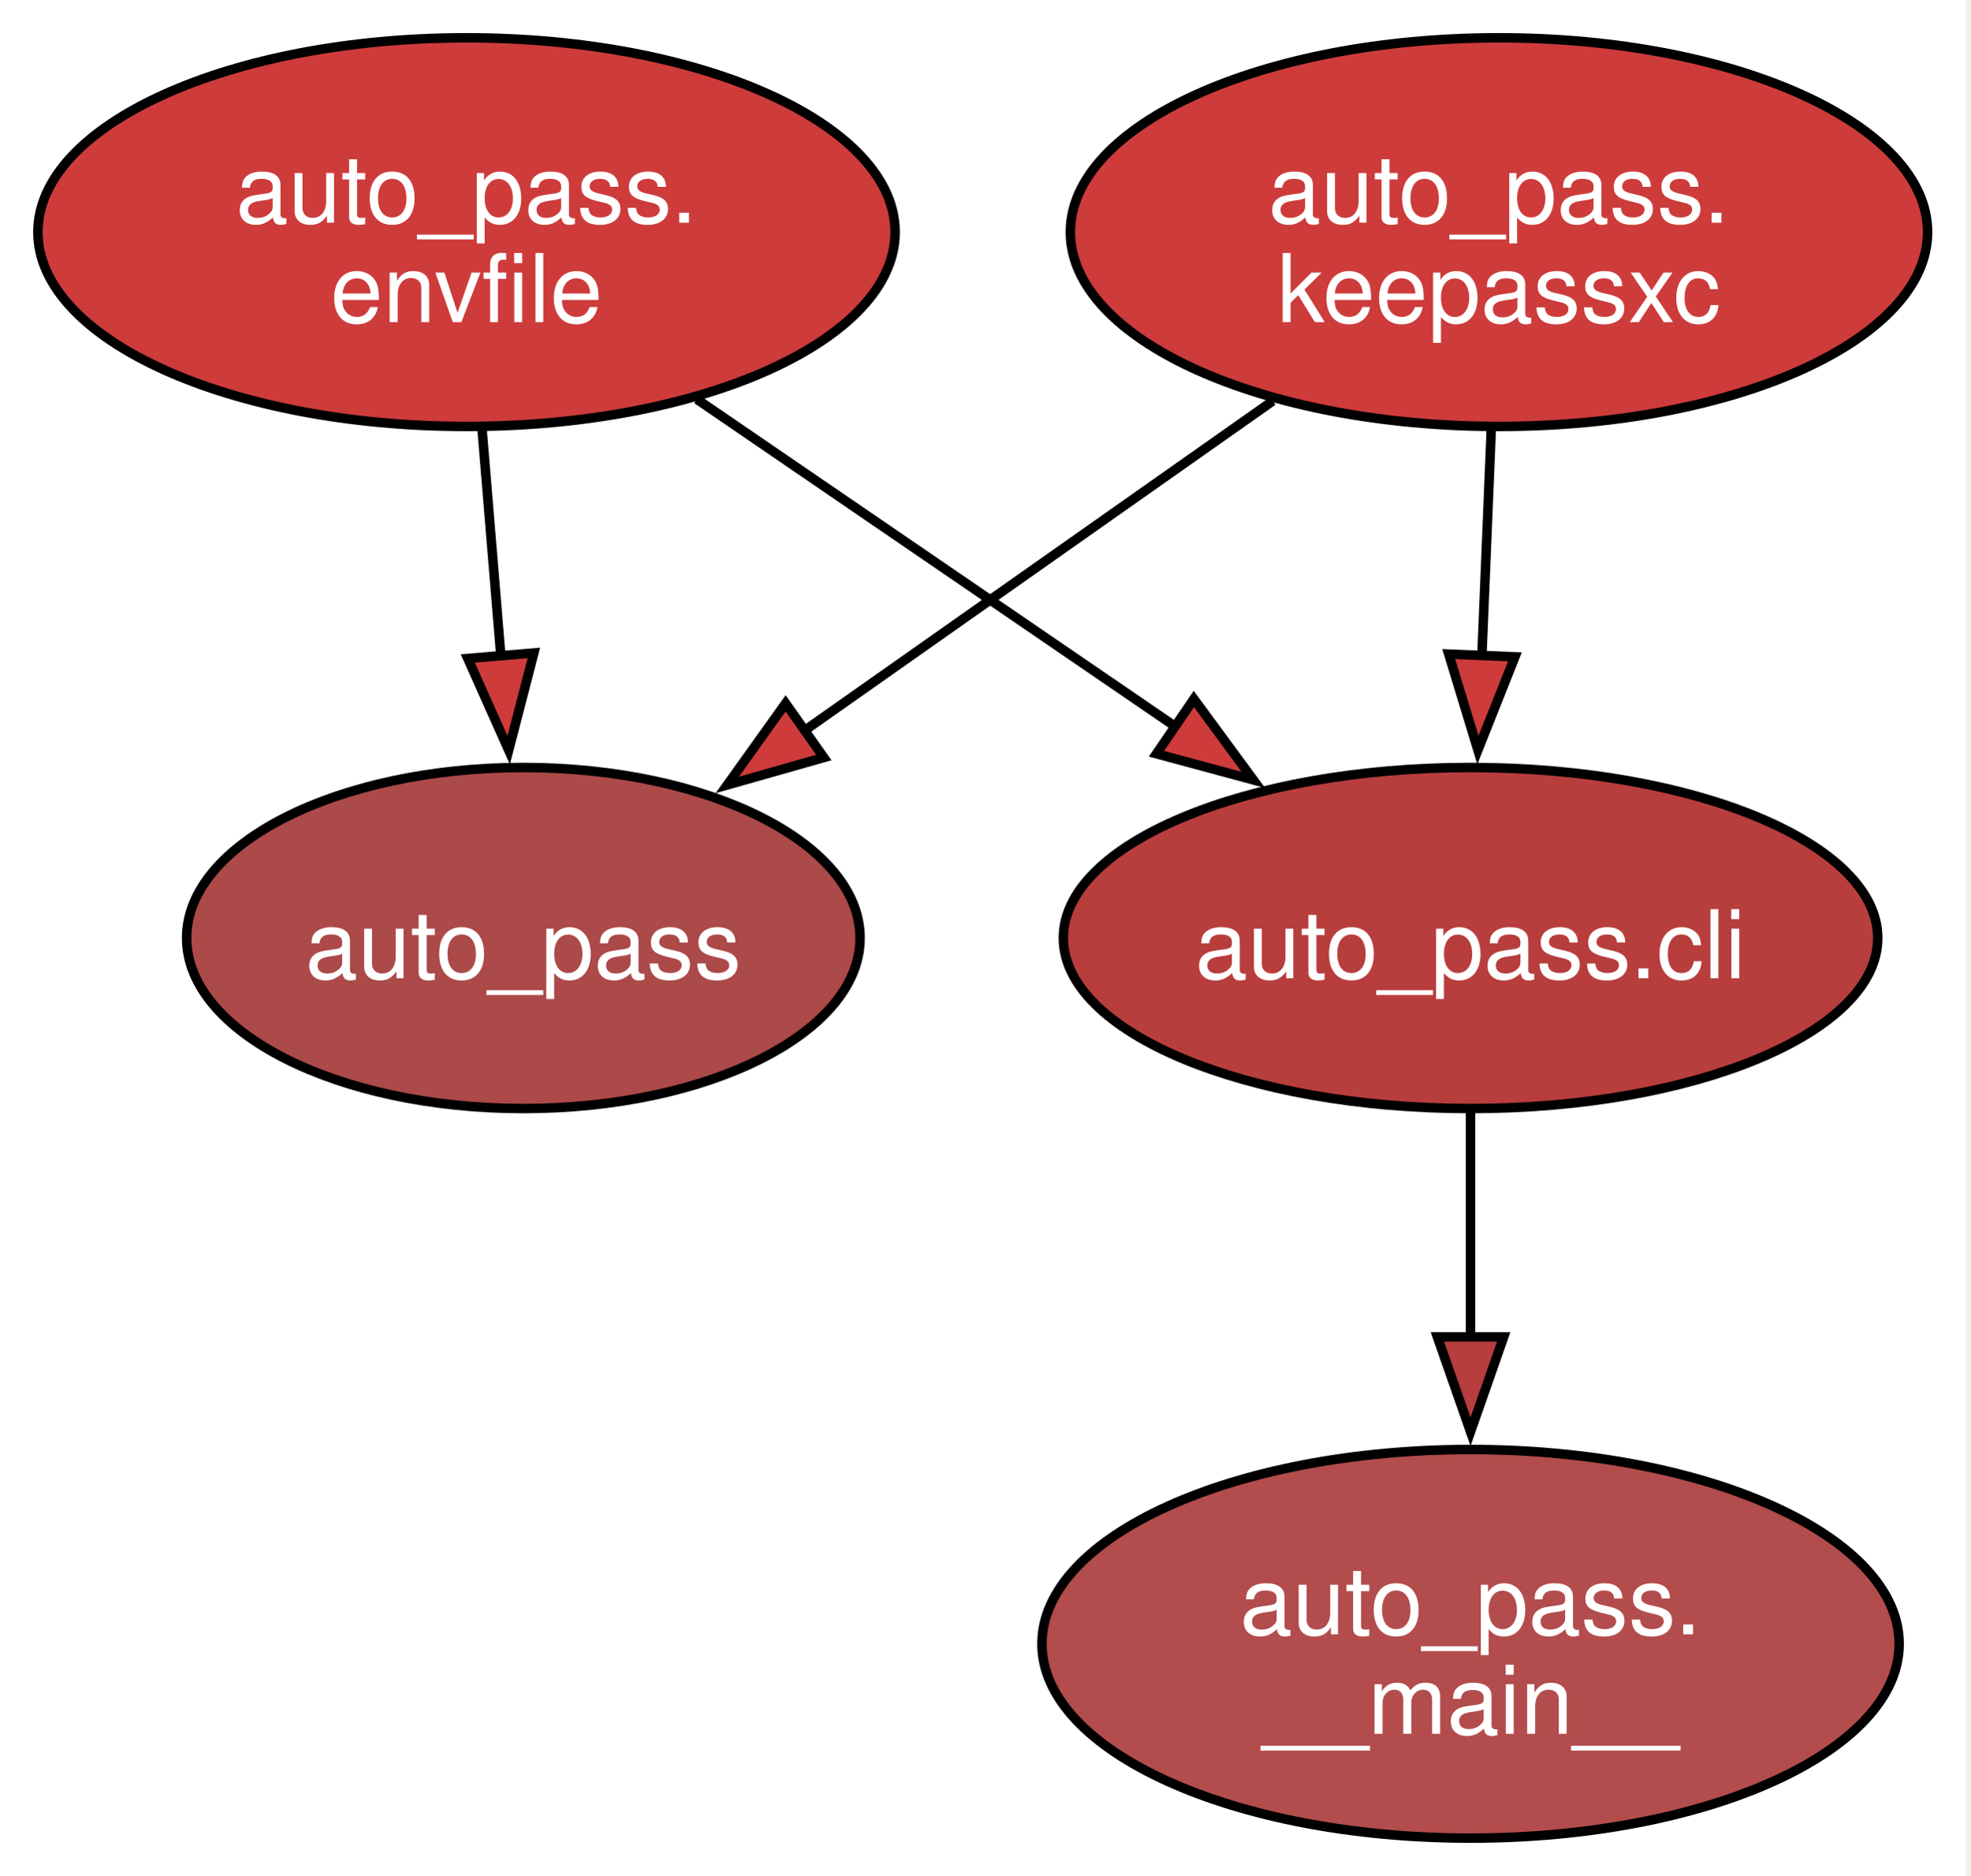
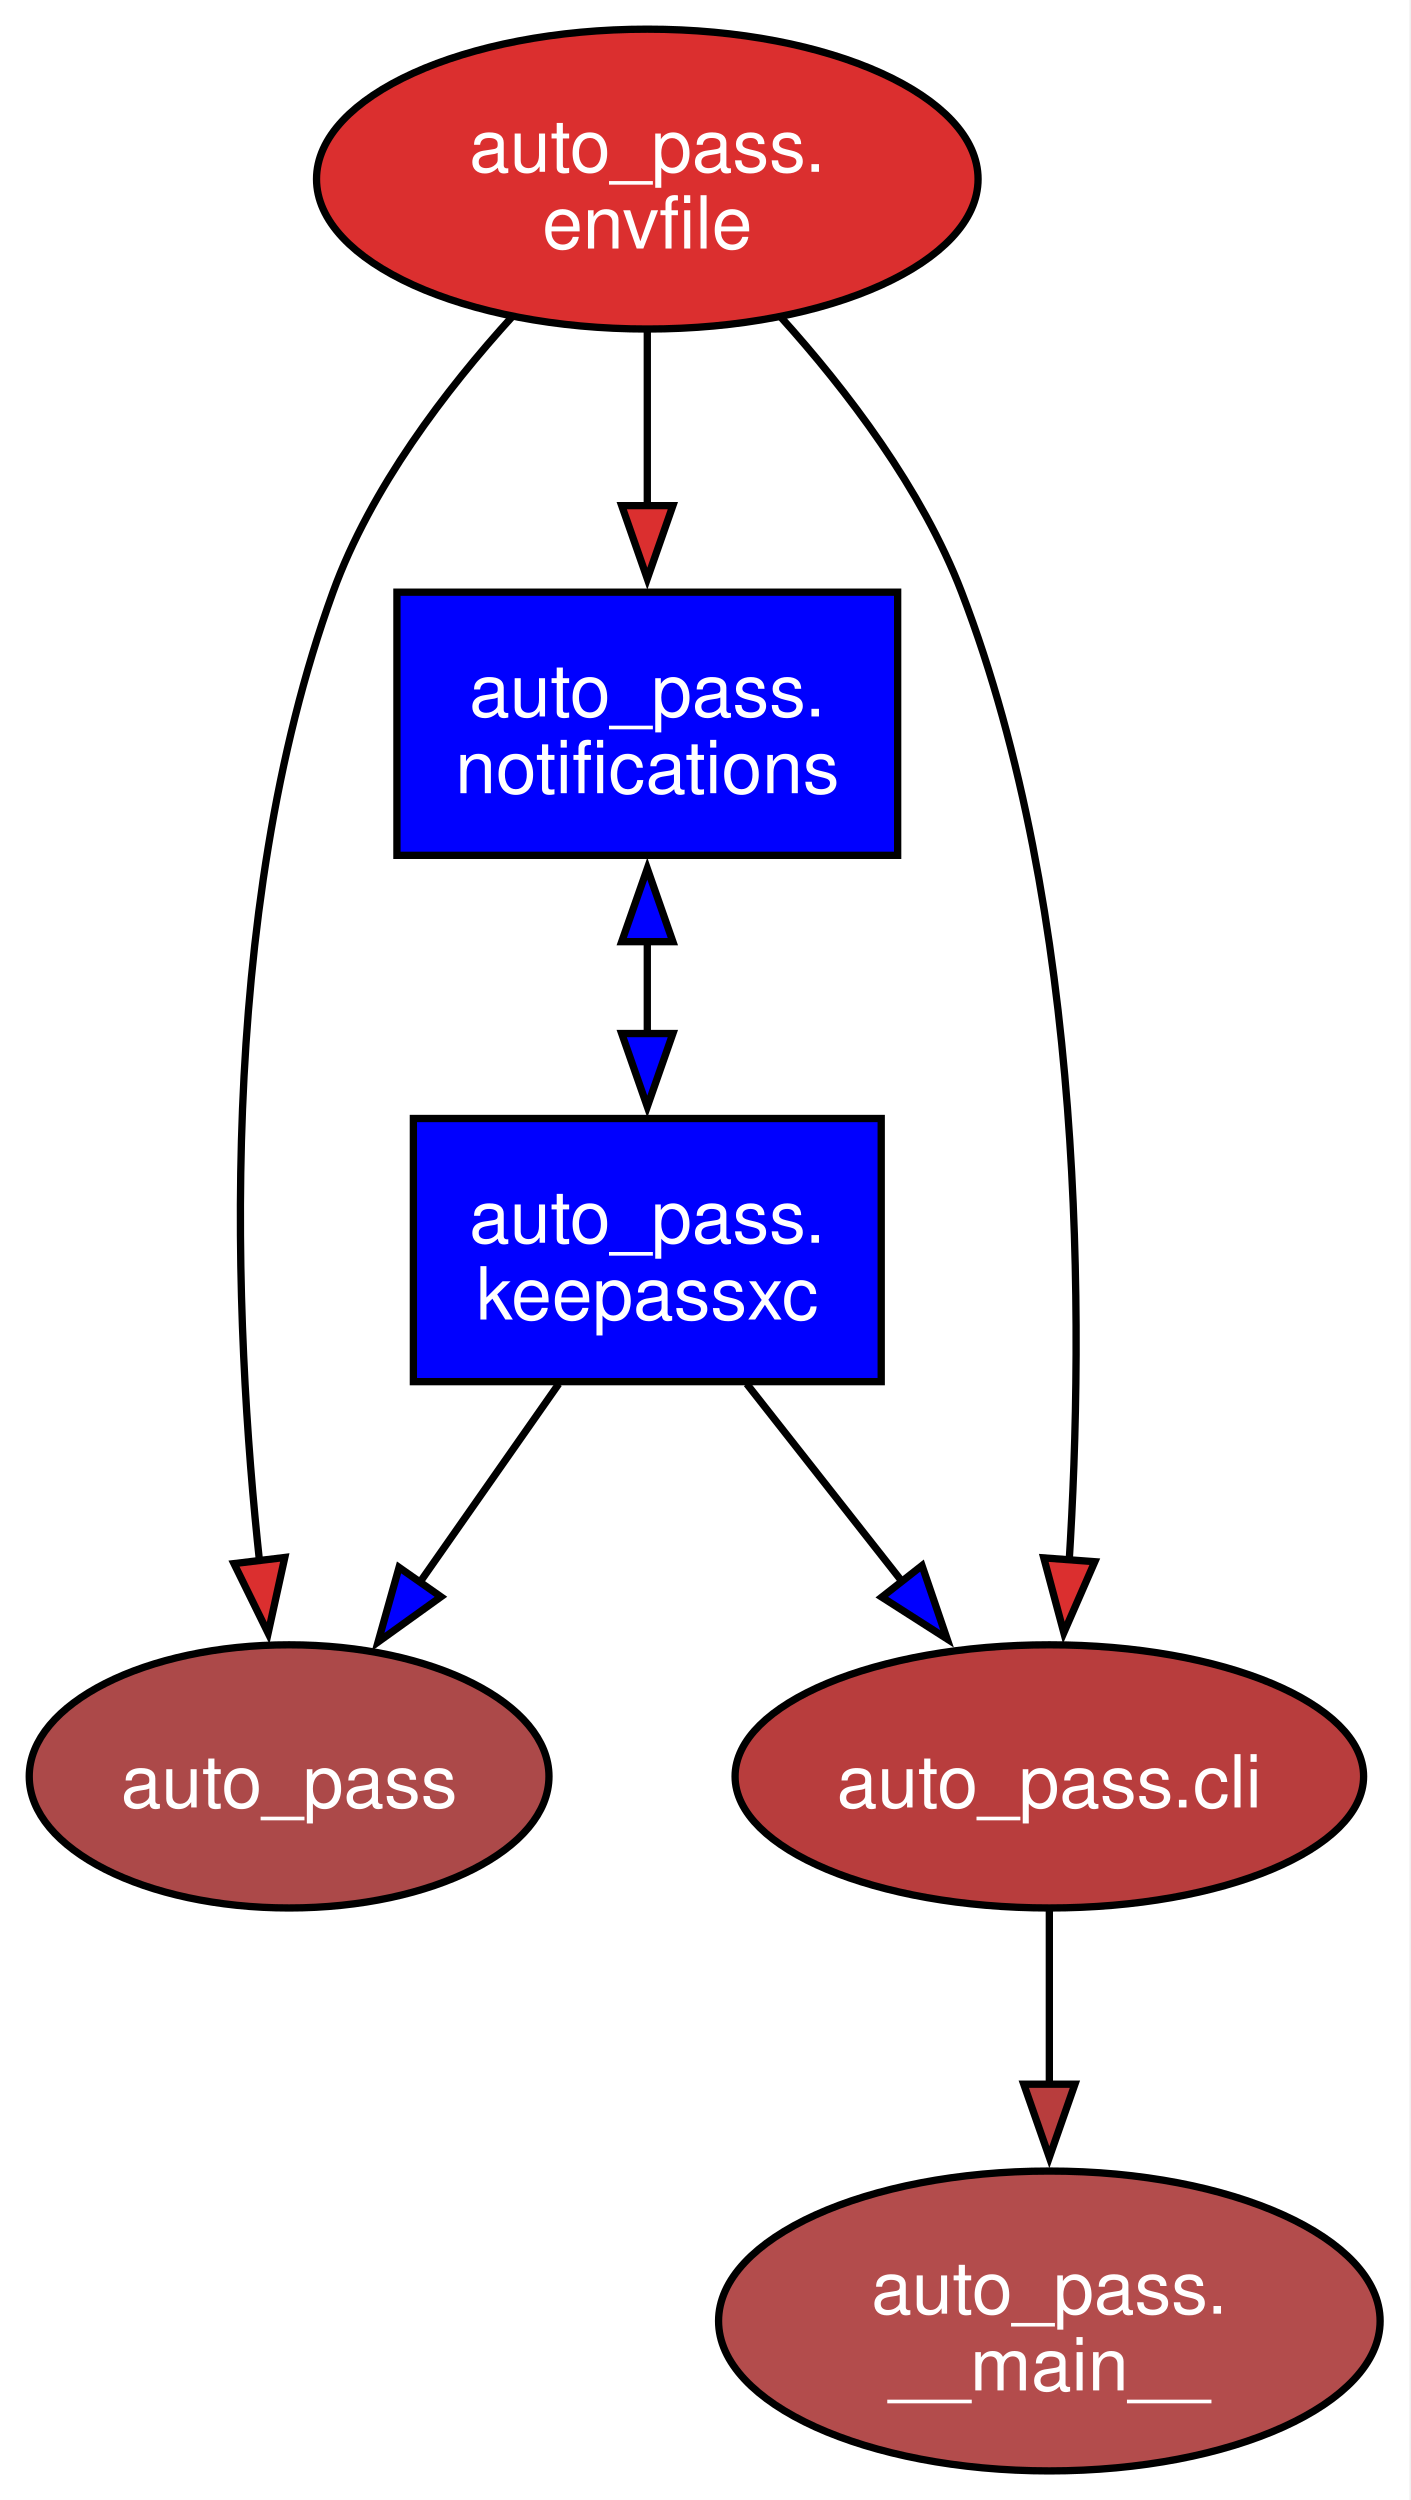
- <svg xmlns="http://www.w3.org/2000/svg" width="208pt" height="198pt" viewBox="0.00 0.00 208.00 198.00">
-   <g id="graph0" class="graph" transform="scale(1 1) rotate(0) translate(4 194.02)">
+ <svg xmlns="http://www.w3.org/2000/svg" width="193pt" height="342pt" viewBox="0.00 0.00 193.00 342.00">
+   <g id="graph0" class="graph" transform="scale(1 1) rotate(0) translate(4 338.02)">
    <style>.edge&gt;path:hover{stroke-width:8}</style>
-     <polygon fill="white" stroke="none" points="-4,4 -4,-194.02 203.51,-194.02 203.51,4 -4,4" />
+     <polygon fill="white" stroke="none" points="-4,4 -4,-338.02 188.81,-338.02 188.81,4 -4,4" />
    <g id="node1" class="node">
      <style>.edge&gt;path:hover{stroke-width:8}</style>
-       <ellipse fill="#ac4949" stroke="black" cx="51.25" cy="-95.01" rx="35.55" ry="18" />
-       <text xml:space="preserve" text-anchor="middle" x="51.25" y="-90.76" font-family="Helvetica,sans-Serif" font-size="10.00" fill="#ffffff">auto_pass</text>
+       <ellipse fill="#ac4949" stroke="black" cx="35.55" cy="-95.01" rx="35.55" ry="18" />
+       <text xml:space="preserve" text-anchor="middle" x="35.55" y="-90.76" font-family="Helvetica,sans-Serif" font-size="10.00" fill="#ffffff">auto_pass</text>
    </g>
    <g id="node2" class="node">
      <style>.edge&gt;path:hover{stroke-width:8}</style>
-       <ellipse fill="#b34c4c" stroke="black" cx="151.25" cy="-20.51" rx="45.25" ry="20.51" />
-       <text xml:space="preserve" text-anchor="middle" x="151.25" y="-21.51" font-family="Helvetica,sans-Serif" font-size="10.00" fill="#ffffff">auto_pass.</text>
-       <text xml:space="preserve" text-anchor="middle" x="151.25" y="-11.01" font-family="Helvetica,sans-Serif" font-size="10.00" fill="#ffffff">__main__</text>
+       <ellipse fill="#b34c4c" stroke="black" cx="139.55" cy="-20.51" rx="45.25" ry="20.51" />
+       <text xml:space="preserve" text-anchor="middle" x="139.55" y="-21.51" font-family="Helvetica,sans-Serif" font-size="10.00" fill="#ffffff">auto_pass.</text>
+       <text xml:space="preserve" text-anchor="middle" x="139.55" y="-11.01" font-family="Helvetica,sans-Serif" font-size="10.00" fill="#ffffff">__main__</text>
    </g>
    <g id="node3" class="node">
      <style>.edge&gt;path:hover{stroke-width:8}</style>
-       <ellipse fill="#b83d3d" stroke="black" cx="151.25" cy="-95.01" rx="42.99" ry="18" />
-       <text xml:space="preserve" text-anchor="middle" x="151.25" y="-90.76" font-family="Helvetica,sans-Serif" font-size="10.00" fill="#ffffff">auto_pass.cli</text>
+       <ellipse fill="#b83d3d" stroke="black" cx="139.55" cy="-95.01" rx="42.99" ry="18" />
+       <text xml:space="preserve" text-anchor="middle" x="139.55" y="-90.76" font-family="Helvetica,sans-Serif" font-size="10.00" fill="#ffffff">auto_pass.cli</text>
    </g>
    <g id="edge1" class="edge">
      <style>.edge&gt;path:hover{stroke-width:8}</style>
-       <path fill="none" stroke="black" d="M151.25,-76.83C151.25,-69.6 151.25,-60.96 151.25,-52.67" />
-       <polygon fill="#b83d3d" stroke="black" points="154.75,-52.9 151.25,-42.9 147.75,-52.9 154.75,-52.9" />
+       <path fill="none" stroke="black" d="M139.55,-76.83C139.55,-69.6 139.55,-60.96 139.55,-52.67" />
+       <polygon fill="#b83d3d" stroke="black" points="143.05,-52.9 139.55,-42.9 136.05,-52.9 143.05,-52.9" />
    </g>
    <g id="node4" class="node">
      <style>.edge&gt;path:hover{stroke-width:8}</style>
-       <ellipse fill="#ce3b3b" stroke="black" cx="45.25" cy="-169.52" rx="45.25" ry="20.51" />
-       <text xml:space="preserve" text-anchor="middle" x="45.25" y="-170.52" font-family="Helvetica,sans-Serif" font-size="10.00" fill="#ffffff">auto_pass.</text>
-       <text xml:space="preserve" text-anchor="middle" x="45.25" y="-160.02" font-family="Helvetica,sans-Serif" font-size="10.00" fill="#ffffff">envfile</text>
+       <ellipse fill="#db2f2f" stroke="black" cx="84.55" cy="-313.52" rx="45.25" ry="20.51" />
+       <text xml:space="preserve" text-anchor="middle" x="84.55" y="-314.52" font-family="Helvetica,sans-Serif" font-size="10.00" fill="#ffffff">auto_pass.</text>
+       <text xml:space="preserve" text-anchor="middle" x="84.55" y="-304.02" font-family="Helvetica,sans-Serif" font-size="10.00" fill="#ffffff">envfile</text>
    </g>
    <g id="edge2" class="edge">
      <style>.edge&gt;path:hover{stroke-width:8}</style>
-       <path fill="none" stroke="black" d="M46.89,-148.71C47.51,-141.27 48.22,-132.66 48.89,-124.58" />
-       <polygon fill="#ce3b3b" stroke="black" points="52.36,-125.1 49.7,-114.84 45.38,-124.52 52.36,-125.1" />
+       <path fill="none" stroke="black" d="M66.16,-294.8C56.96,-284.69 46.71,-271.22 41.55,-257.01 25.49,-212.75 27.96,-157.09 31.53,-124.15" />
+       <polygon fill="#db2f2f" stroke="black" points="34.96,-124.96 32.68,-114.61 28.01,-124.12 34.96,-124.96" />
    </g>
    <g id="edge3" class="edge">
      <style>.edge&gt;path:hover{stroke-width:8}</style>
-       <path fill="none" stroke="black" d="M69.57,-151.88C84.7,-141.54 104.28,-128.14 120.48,-117.06" />
-       <polygon fill="#ce3b3b" stroke="black" points="122.04,-120.24 128.32,-111.7 118.09,-114.46 122.04,-120.24" />
+       <path fill="none" stroke="black" d="M102.74,-294.72C111.88,-284.59 122.13,-271.12 127.55,-257.01 144.47,-212.97 144.33,-157.24 142.25,-124.23" />
+       <polygon fill="#db2f2f" stroke="black" points="145.77,-124.38 141.53,-114.67 138.79,-124.9 145.77,-124.38" />
+     </g>
+     <g id="node6" class="node">
+       <style>.edge&gt;path:hover{stroke-width:8}</style>
+       <polygon fill="blue" stroke="black" points="118.8,-257.01 50.3,-257.01 50.3,-221.01 118.8,-221.01 118.8,-257.01" />
+       <text xml:space="preserve" text-anchor="middle" x="84.55" y="-240.01" font-family="Helvetica,sans-Serif" font-size="10.00" fill="white">auto_pass.</text>
+       <text xml:space="preserve" text-anchor="middle" x="84.55" y="-229.51" font-family="Helvetica,sans-Serif" font-size="10.00" fill="white">notifications</text>
+     </g>
+     <g id="edge4" class="edge">
+       <style>.edge&gt;path:hover{stroke-width:8}</style>
+       <path fill="none" stroke="black" d="M84.55,-292.71C84.55,-285.27 84.55,-276.66 84.55,-268.58" />
+       <polygon fill="#db2f2f" stroke="black" points="88.05,-268.85 84.55,-258.85 81.05,-268.85 88.05,-268.85" />
    </g>
    <g id="node5" class="node">
      <style>.edge&gt;path:hover{stroke-width:8}</style>
-       <ellipse fill="#ce3b3b" stroke="black" cx="154.25" cy="-169.52" rx="45.25" ry="20.51" />
-       <text xml:space="preserve" text-anchor="middle" x="154.25" y="-170.52" font-family="Helvetica,sans-Serif" font-size="10.00" fill="#ffffff">auto_pass.</text>
-       <text xml:space="preserve" text-anchor="middle" x="154.25" y="-160.02" font-family="Helvetica,sans-Serif" font-size="10.00" fill="#ffffff">keepassxc</text>
-     </g>
-     <g id="edge4" class="edge">
-       <style>.edge&gt;path:hover{stroke-width:8}</style>
-       <path fill="none" stroke="black" d="M130.37,-151.7C115.6,-141.31 96.54,-127.89 80.83,-116.83" />
-       <polygon fill="#ce3b3b" stroke="black" points="82.97,-114.06 72.78,-111.17 78.94,-119.78 82.97,-114.06" />
+       <polygon fill="blue" stroke="black" points="116.55,-185.01 52.55,-185.01 52.55,-149.01 116.55,-149.01 116.55,-185.01" />
+       <text xml:space="preserve" text-anchor="middle" x="84.55" y="-168.01" font-family="Helvetica,sans-Serif" font-size="10.00" fill="white">auto_pass.</text>
+       <text xml:space="preserve" text-anchor="middle" x="84.55" y="-157.51" font-family="Helvetica,sans-Serif" font-size="10.00" fill="white">keepassxc</text>
    </g>
    <g id="edge5" class="edge">
      <style>.edge&gt;path:hover{stroke-width:8}</style>
-       <path fill="none" stroke="black" d="M153.44,-148.71C153.13,-141.27 152.77,-132.66 152.44,-124.58" />
-       <polygon fill="#ce3b3b" stroke="black" points="155.94,-124.69 152.03,-114.85 148.95,-124.98 155.94,-124.69" />
+       <path fill="none" stroke="black" d="M72.44,-148.71C66.7,-140.5 59.72,-130.54 53.39,-121.49" />
+       <polygon fill="blue" stroke="black" points="56.32,-119.58 47.72,-113.4 50.59,-123.6 56.32,-119.58" />
+     </g>
+     <g id="edge6" class="edge">
+       <style>.edge&gt;path:hover{stroke-width:8}</style>
+       <path fill="none" stroke="black" d="M98.15,-148.71C104.57,-140.54 112.37,-130.62 119.45,-121.6" />
+       <polygon fill="blue" stroke="black" points="122.13,-123.85 125.56,-113.82 116.63,-119.53 122.13,-123.85" />
+     </g>
+     <g id="edge8" class="edge">
+       <style>.edge&gt;path:hover{stroke-width:8}</style>
+       <path fill="none" stroke="black" d="M84.55,-209.25C84.55,-205.02 84.55,-200.67 84.55,-196.45" />
+       <polygon fill="blue" stroke="black" points="81.05,-209.2 84.55,-219.2 88.05,-209.2 81.05,-209.2" />
+       <polygon fill="blue" stroke="black" points="88.05,-196.63 84.55,-186.63 81.05,-196.63 88.05,-196.63" />
    </g>
  </g>
</svg>
